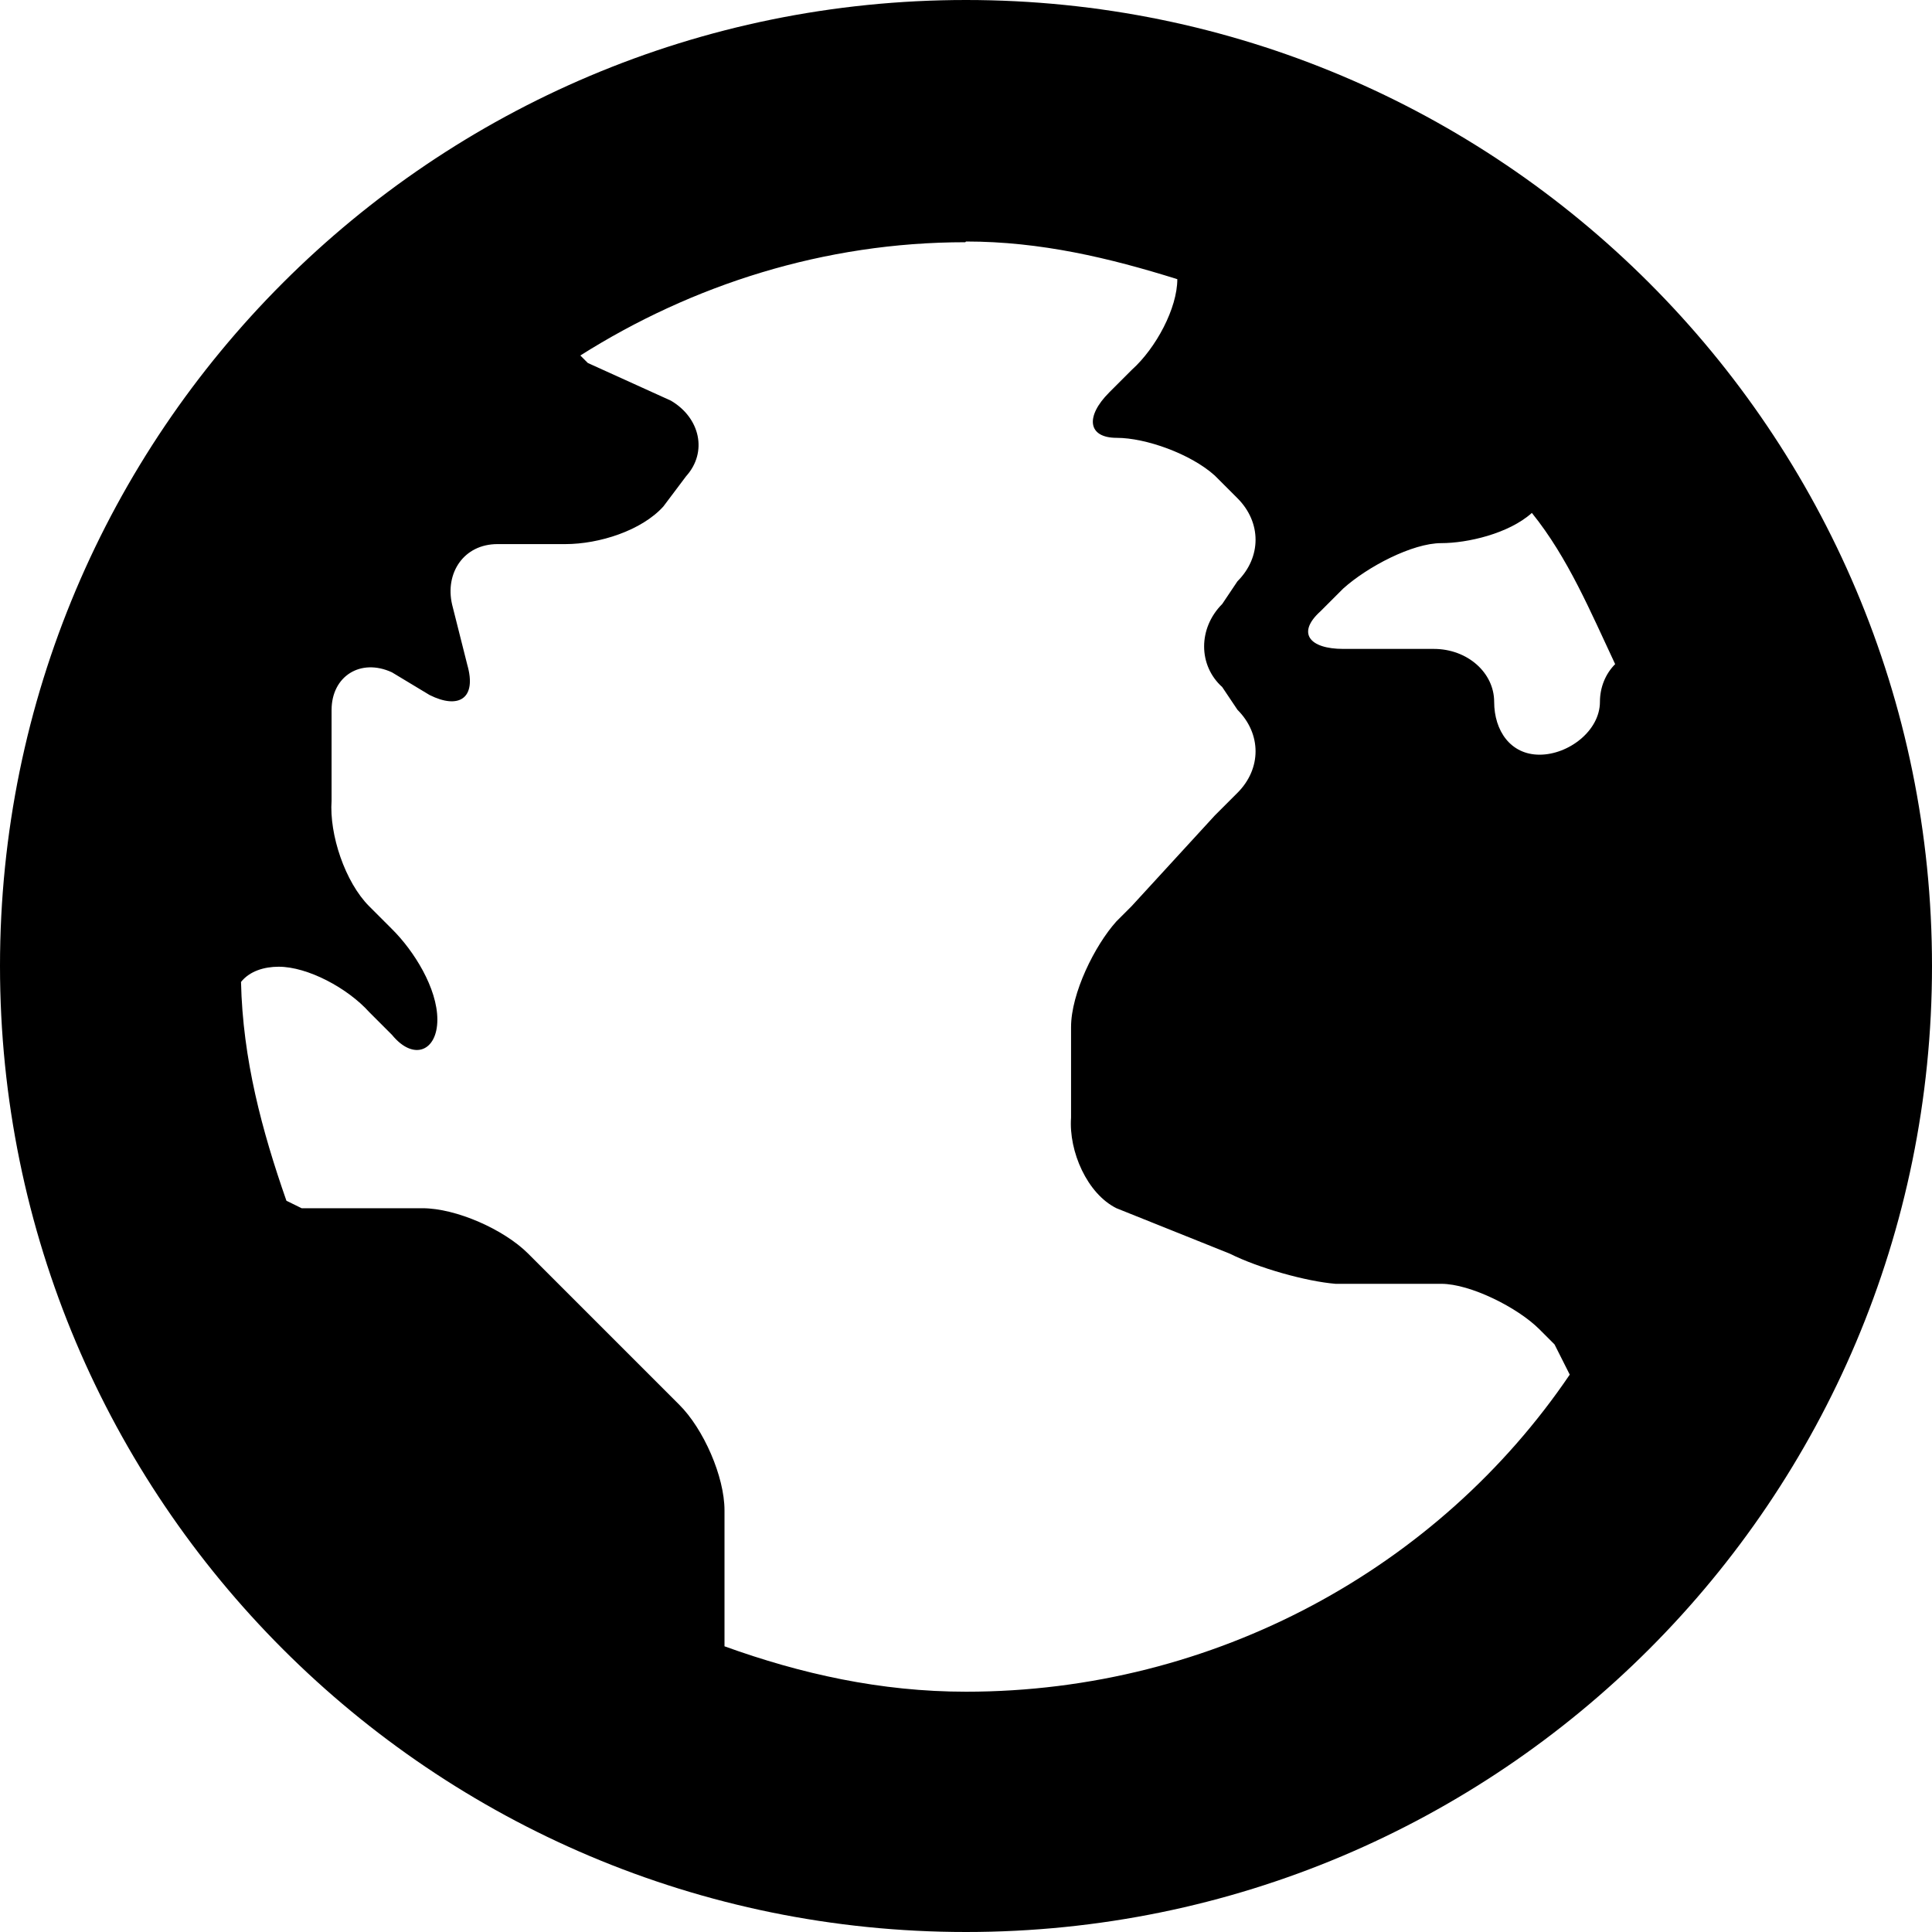
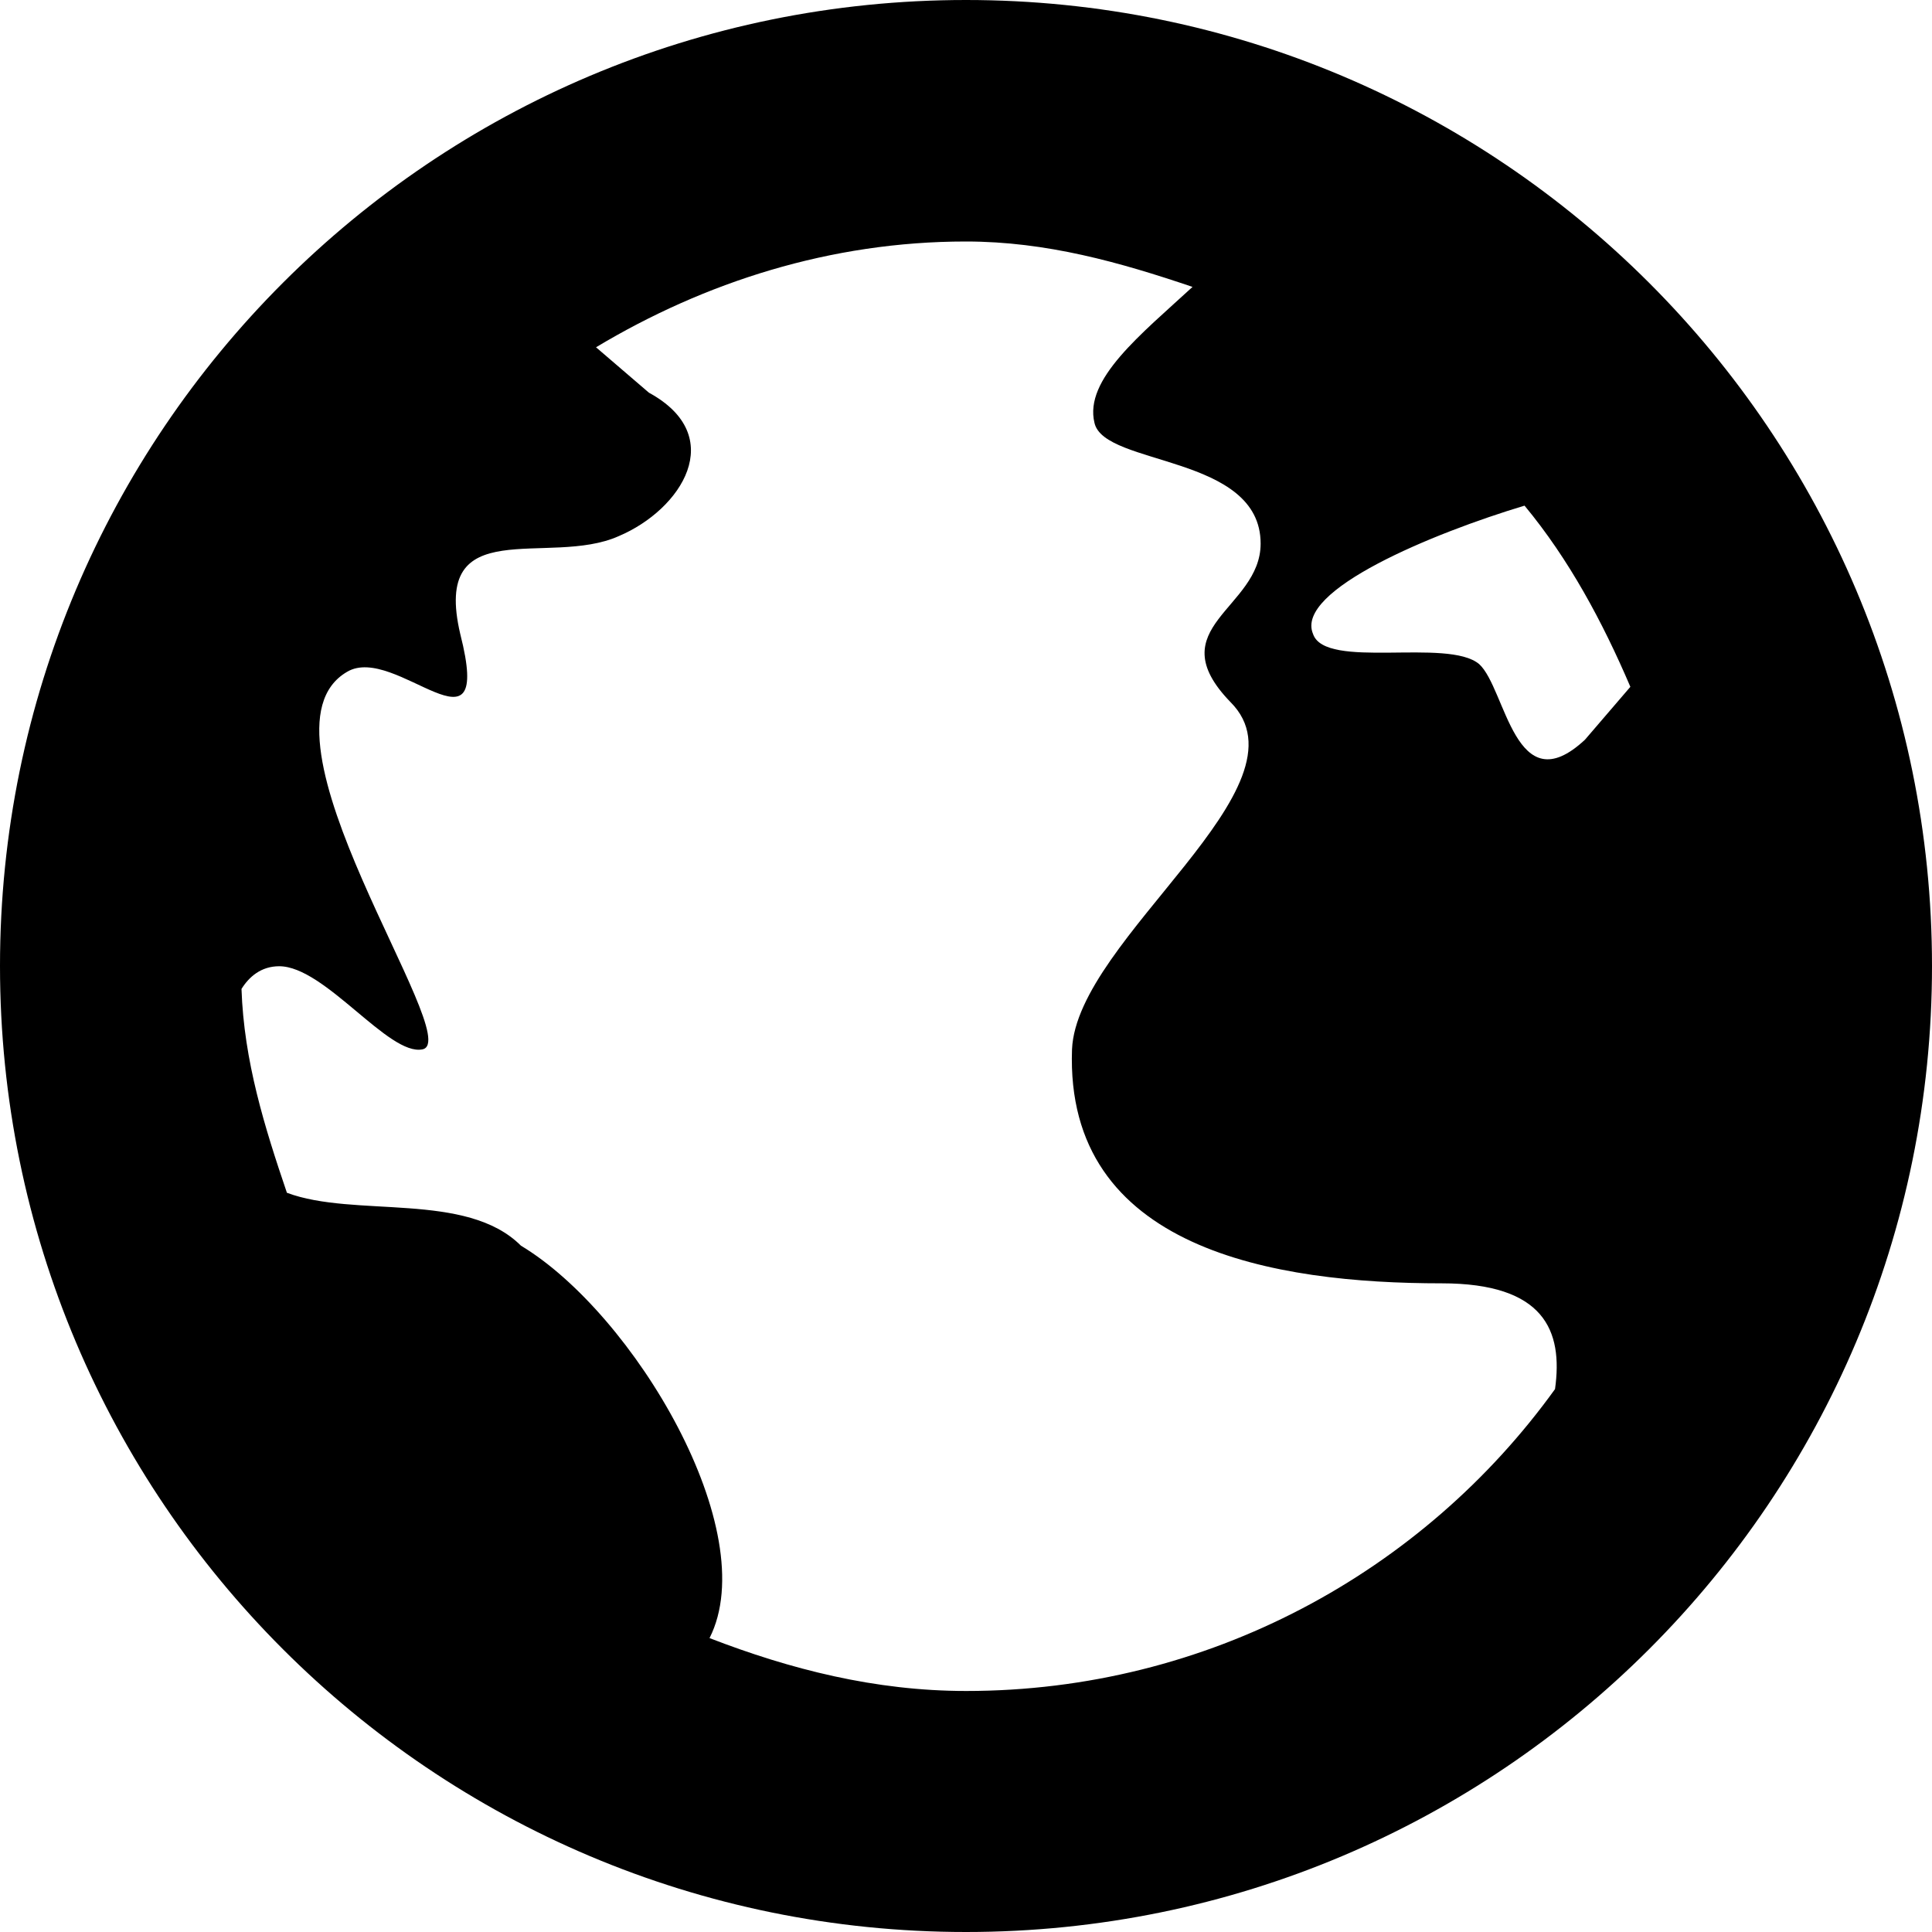
<svg xmlns="http://www.w3.org/2000/svg" version="1.1" width="8" height="8" data-icon="globe" viewBox="0 0 8 8">
-   <path d="M4 0c-2.21 0-4 1.79-4 4s1.79 4 4 4 4-1.79 4-4-1.79-4-4-4zm0 1c.309 0 .594.068.875.156 0 .12-.088.285-.188.375l-.094.094c-.1.1-.089.188.031.188s.306.066.406.156l.094.094c.1.1.1.244 0 .344l-.063.094c-.1.1-.1.254 0 .344l.063.094c.1.1.1.244 0 .344l-.094.094-.344.375-.063.063c-.09.1-.188.298-.188.438v.375c-.01.14.067.315.188.375l.469.188c.12.06.317.115.438.125h.438c.12 0 .316.098.406.188l.063.063.063.125c-.541.798-1.469 1.313-2.5 1.313-.354 0-.684-.074-1-.188v-.563c0-.14-.087-.338-.188-.438l-.125-.125-.344-.344-.156-.156c-.1-.1-.298-.188-.438-.188h-.5l-.063-.031c-.101-.289-.181-.586-.188-.906.036-.045.096-.063.156-.063.12 0 .285.088.375.188l.094.094c.09.11.188.067.188-.063s-.097-.285-.188-.375l-.094-.094c-.1-.1-.166-.297-.156-.438v-.375c0-.14.12-.216.25-.156l.156.094c.12.06.196.015.156-.125l-.063-.25c-.03-.13.048-.25.188-.25h.281c.14 0 .316-.056.406-.156l.094-.125c.09-.1.058-.242-.063-.313l-.344-.156-.031-.031c.462-.292 1.009-.469 1.594-.469zm2.344 1.125c.149.185.242.408.344.625-.04.04-.063.096-.063.156 0 .12-.13.219-.25.219s-.188-.099-.188-.219-.11-.219-.25-.219h-.375c-.14 0-.194-.066-.094-.156l.094-.094c.1-.09.286-.188.406-.188.108 0 .279-.039.375-.125z" />
+   <path d="M4 0c-2.21 0-4 1.79-4 4s1.79 4 4 4 4-1.79 4-4-1.79-4-4-4zm0 1c.333 0 .637.086.938.188-.214.197-.45.383-.406.563.04.18.688.13.688.5 0 .27-.425.346-.125.656.35.35-.636.978-.656 1.438-.03.83.841.969 1.531.969.424 0 .503.195.469.438-.546.758-1.438 1.25-2.438 1.25-.378 0-.729-.09-1.063-.219.224-.442-.313-1.344-.781-1.625-.226-.226-.689-.114-.969-.219-.092-.271-.178-.545-.188-.844.031-.05.081-.094.156-.094.19 0 .454.374.594.344.18-.04-.742-1.313-.313-1.563.2-.12.609.394.469-.156-.12-.51.366-.276.656-.406.26-.11.455-.414.125-.594l-.219-.188c.45-.27.972-.438 1.531-.438zm2.313 1.094c.184.222.323.481.438.75l-.188.219c-.29.27-.327-.212-.438-.313-.13-.11-.638.025-.688-.125-.077-.181.499-.418.875-.531z" />
</svg>
